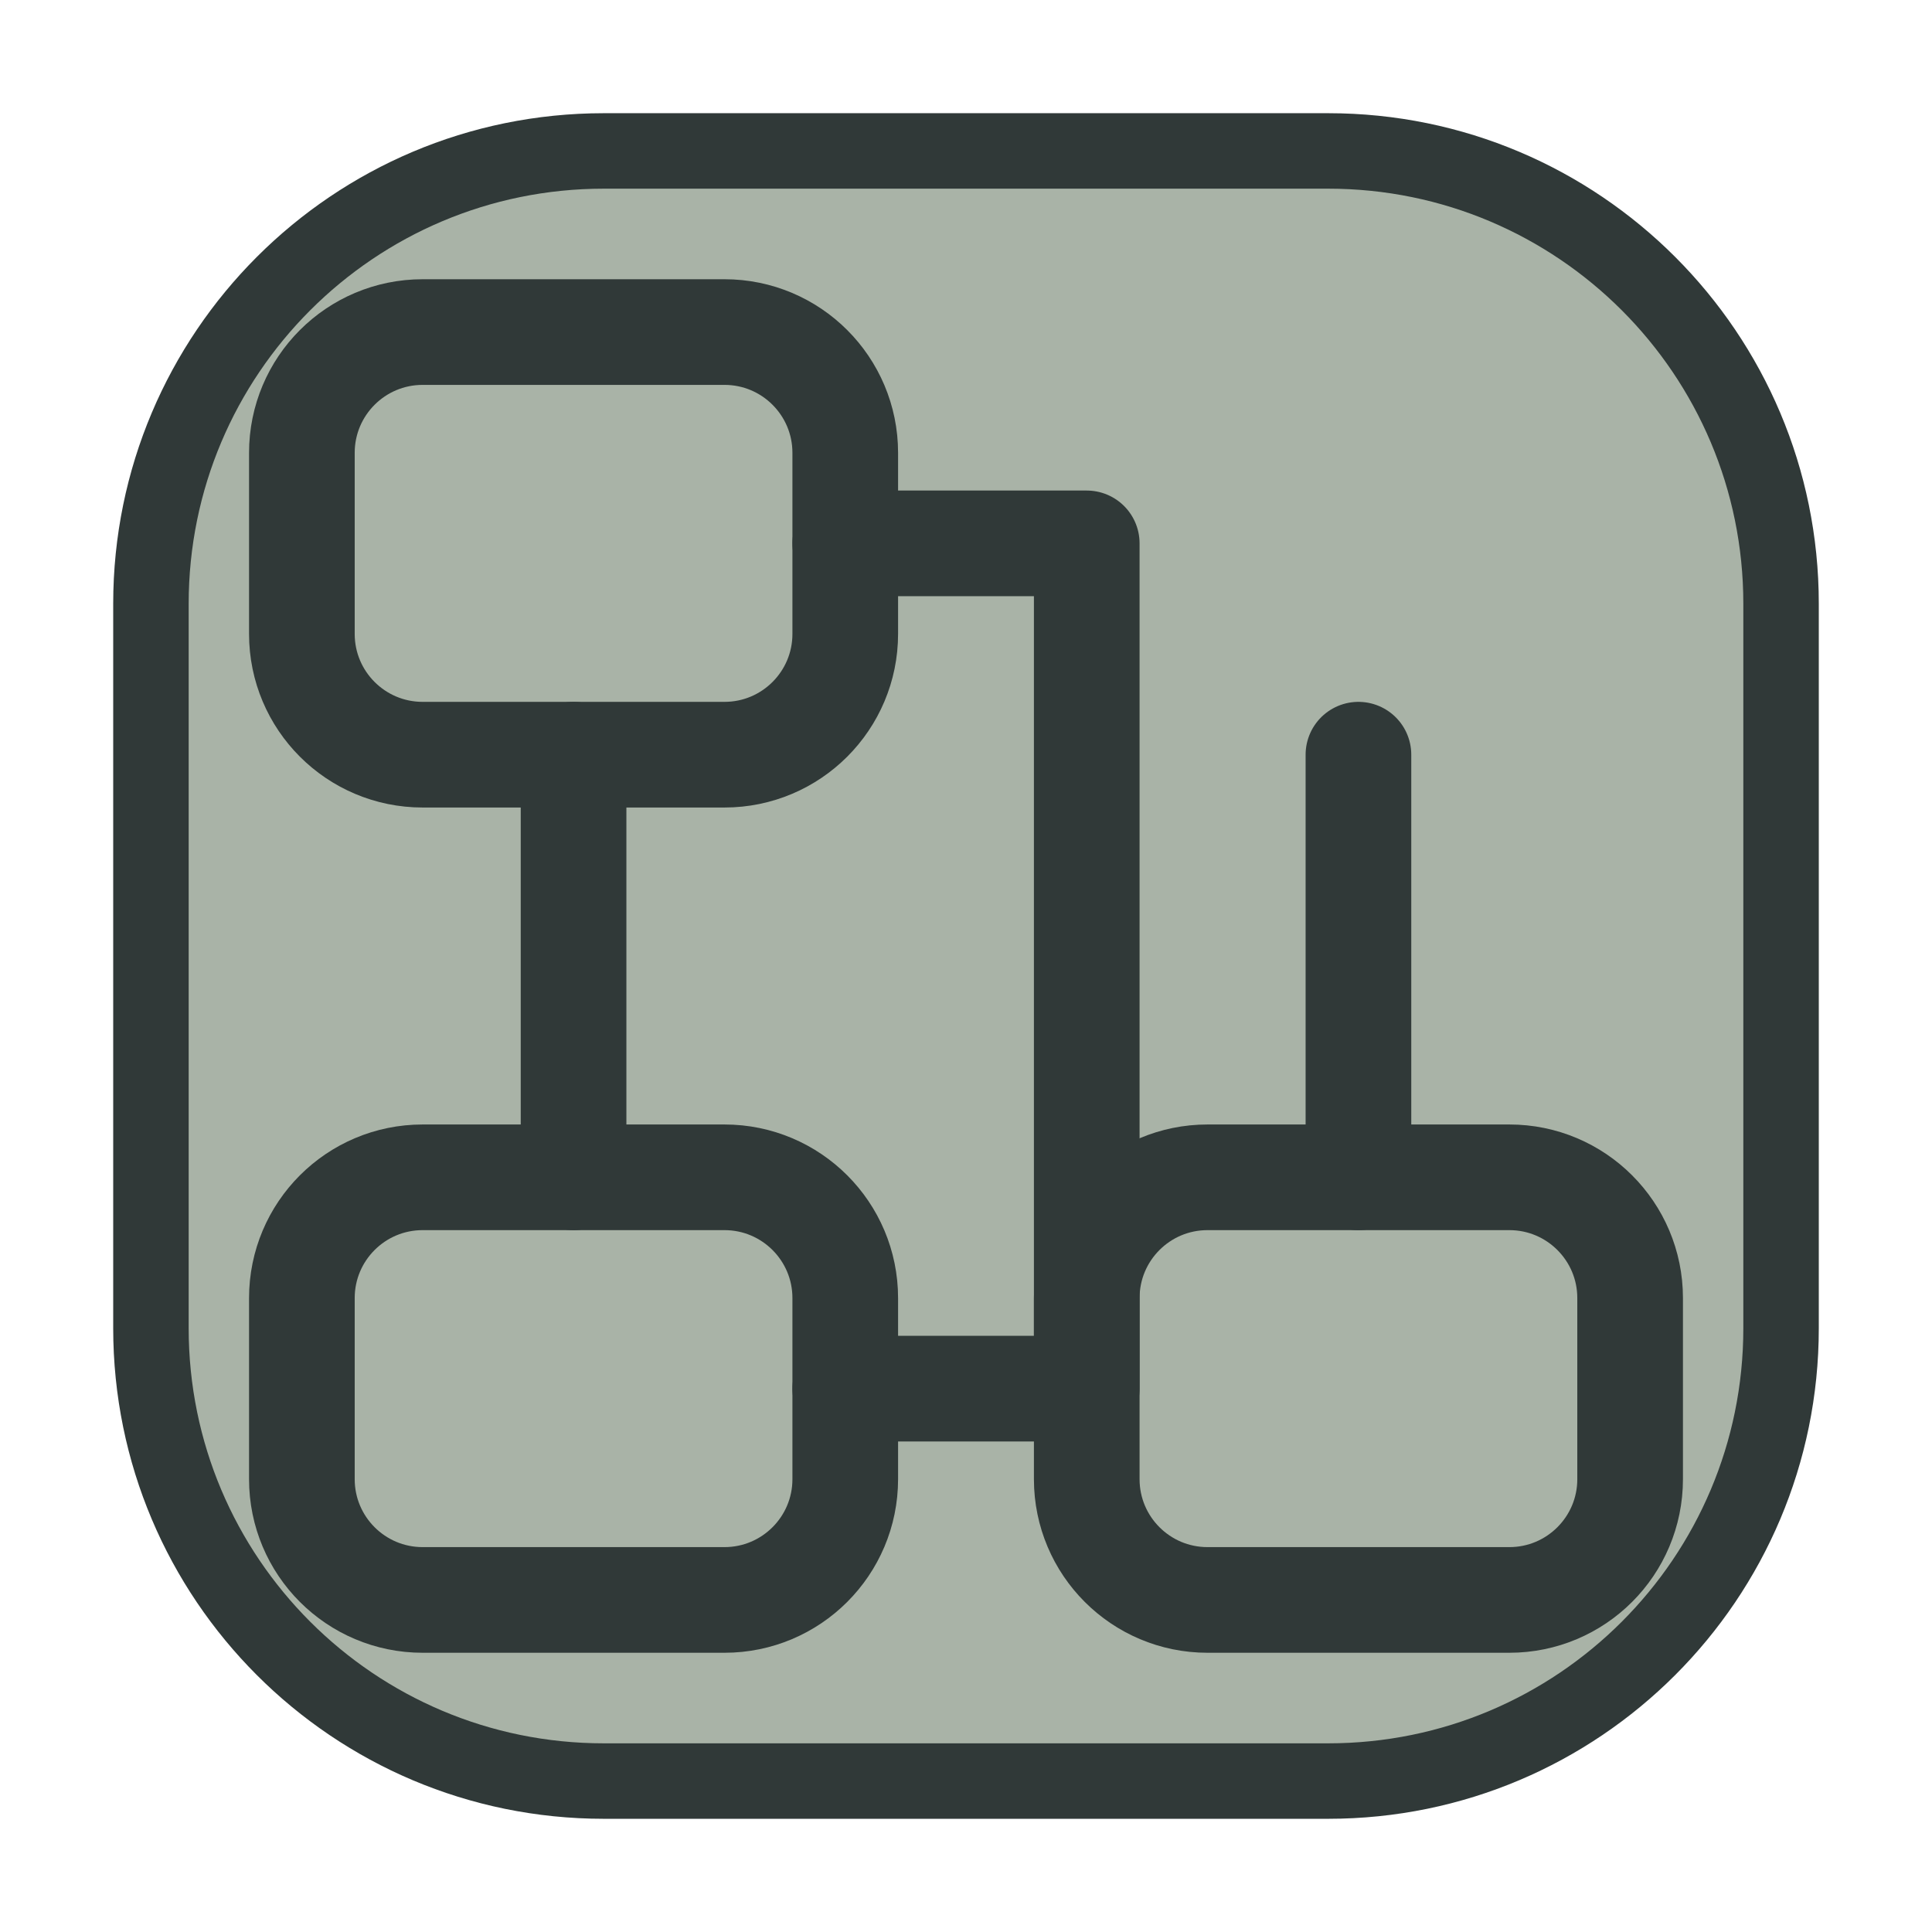
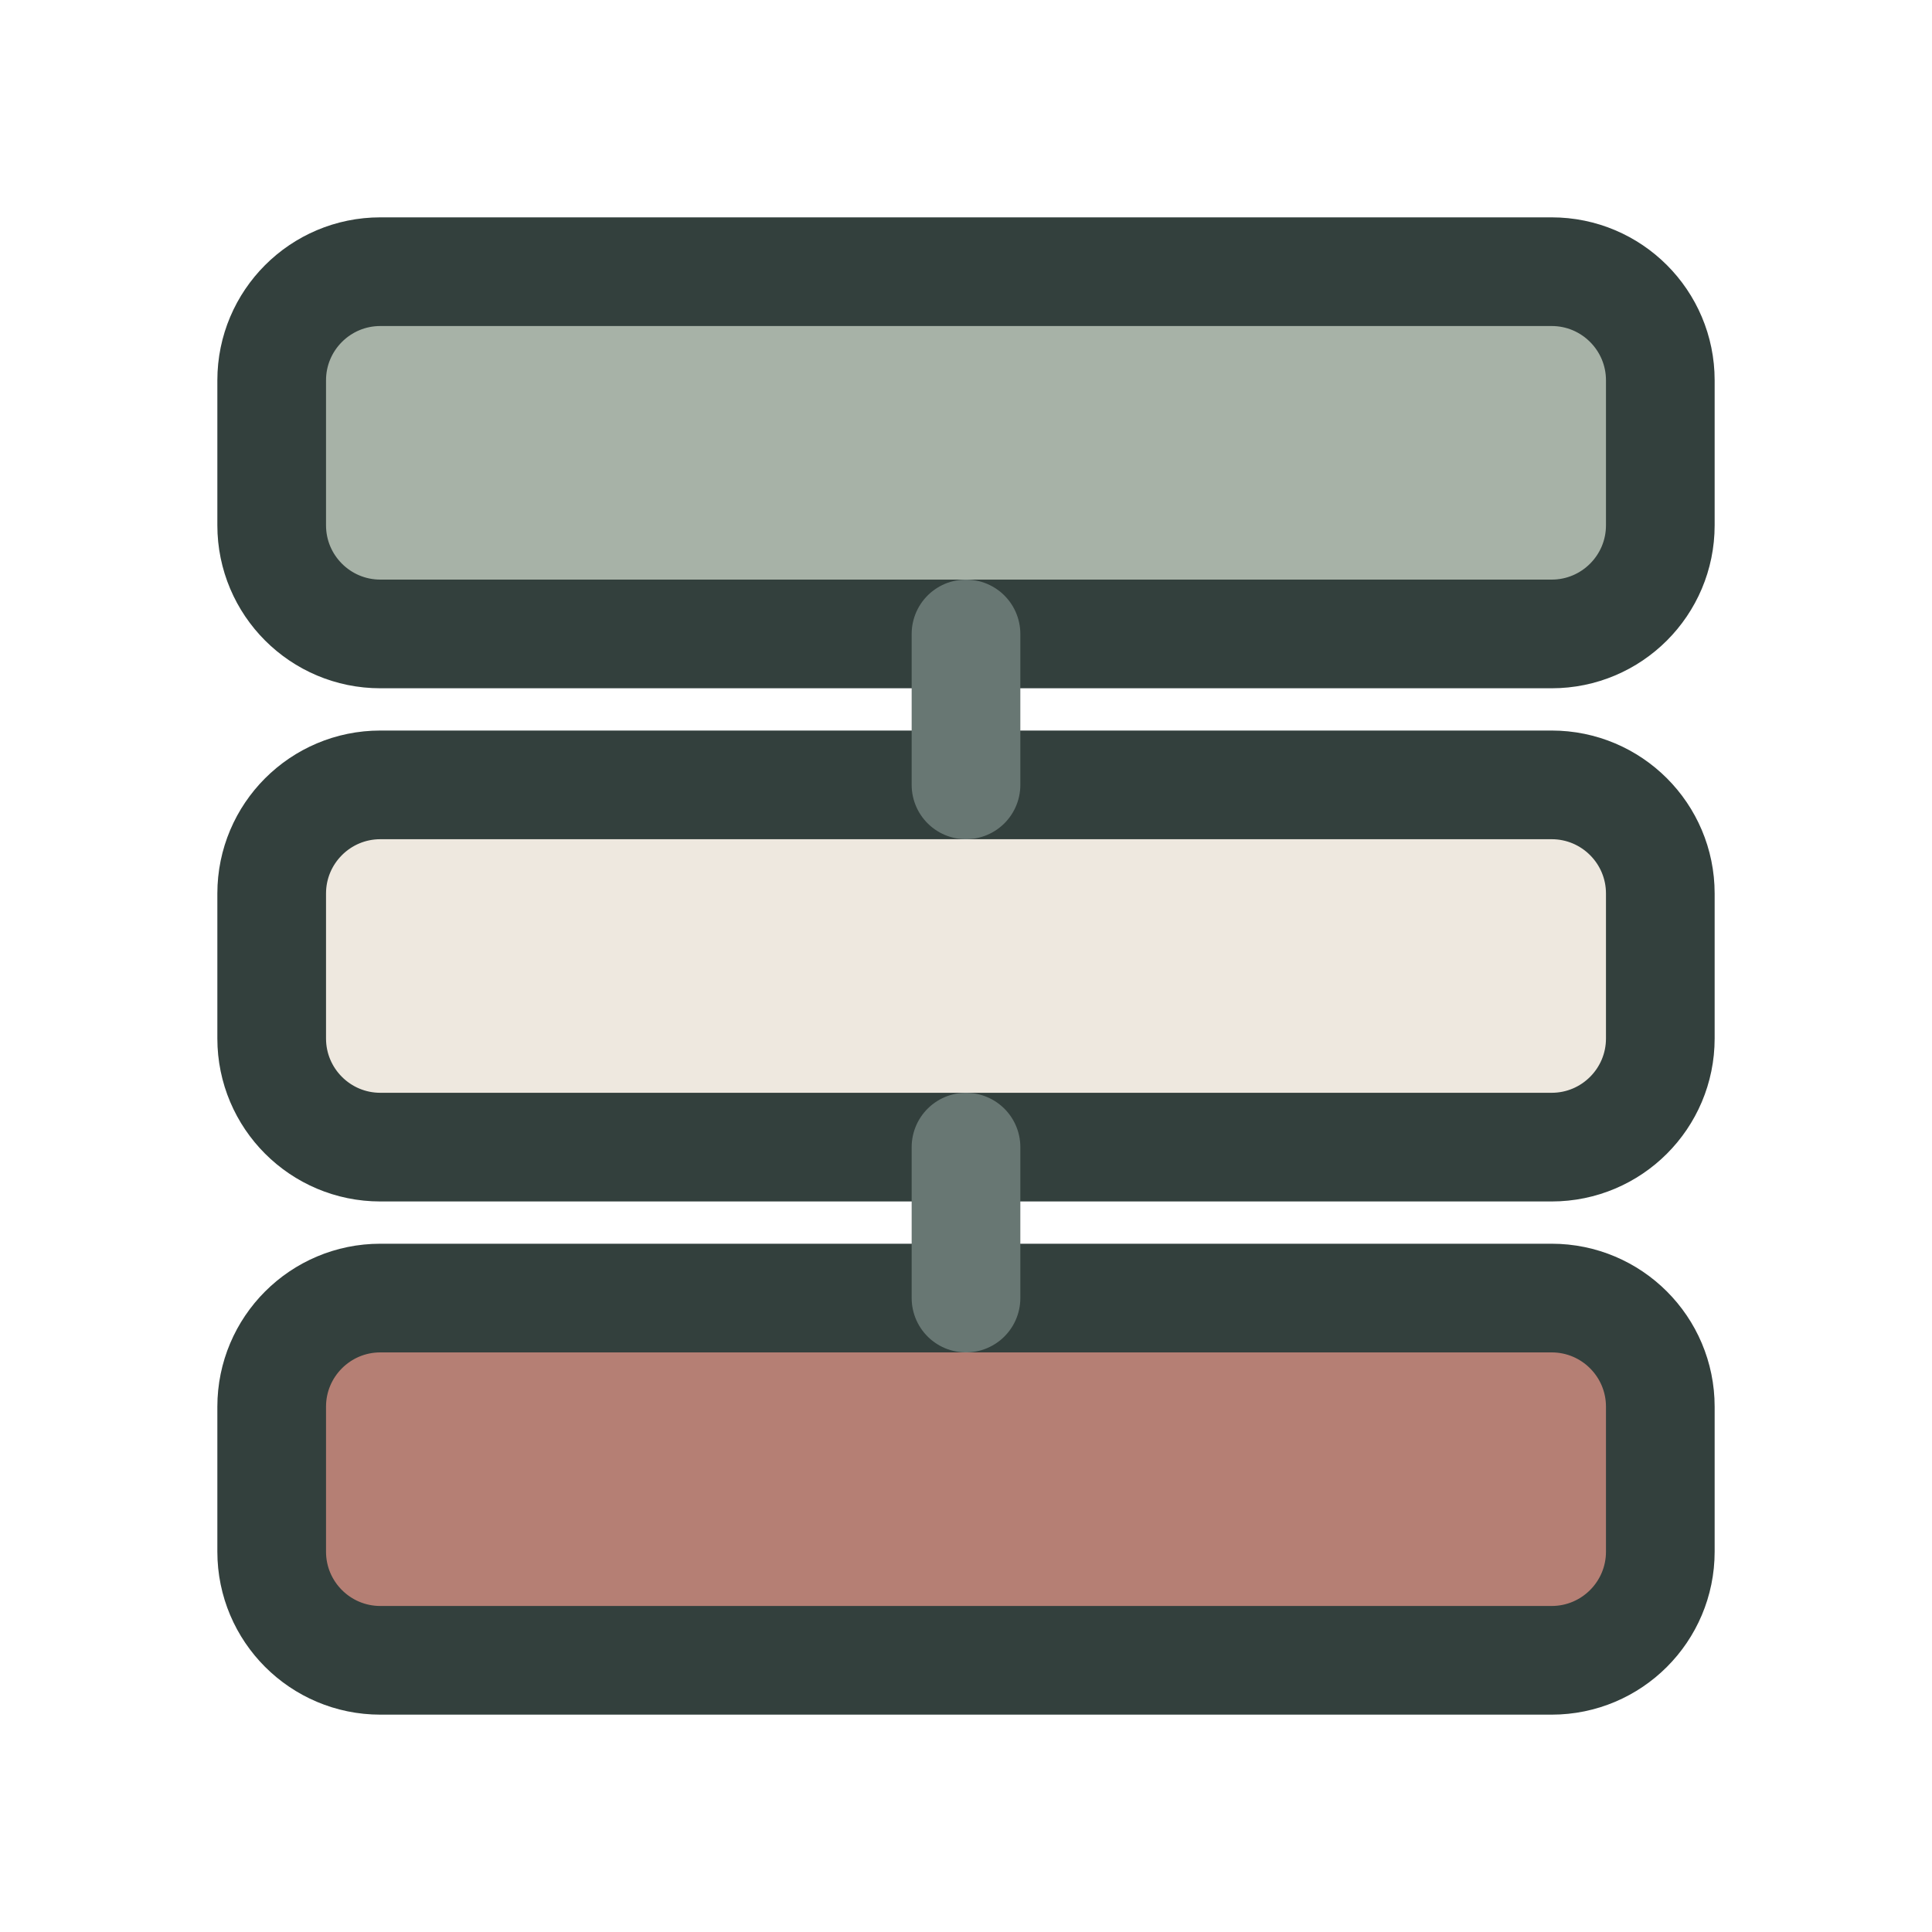
- <svg xmlns="http://www.w3.org/2000/svg" viewBox="0 0 64 64" role="img" aria-hidden="true">
-   <rect x="5" y="5" width="54" height="54" rx="15" fill="#A9B3A7" stroke="#303938" stroke-width="2.5" />
-   <g fill="none" stroke="#303938" stroke-width="3.5" stroke-linecap="round" stroke-linejoin="round">
-     <rect x="10" y="11" width="18" height="14" rx="4" />
-     <rect x="36" y="39" width="18" height="14" rx="4" />
-     <rect x="10" y="39" width="18" height="14" rx="4" />
-     <path d="M28 18h8v28h-8M19 25v14M45 25v14" />
-   </g>
+ <svg xmlns="http://www.w3.org/2000/svg" viewBox="0 0 32 32" role="img" aria-labelledby="t d">
+   <rect x="4.5" y="4.5" width="23" height="6" rx="1.8" fill="#A7B2A7" stroke="#33403D" stroke-width="1.8" />
+   <rect x="4.5" y="13" width="23" height="6" rx="1.8" fill="#EEE8DF" stroke="#33403D" stroke-width="1.8" />
+   <rect x="4.5" y="21.5" width="23" height="6" rx="1.8" fill="#B57F74" stroke="#33403D" stroke-width="1.8" />
+   <path d="M16 10.5v2.5M16 19v2.5" stroke="#687773" stroke-width="1.8" stroke-linecap="round" />
</svg>
